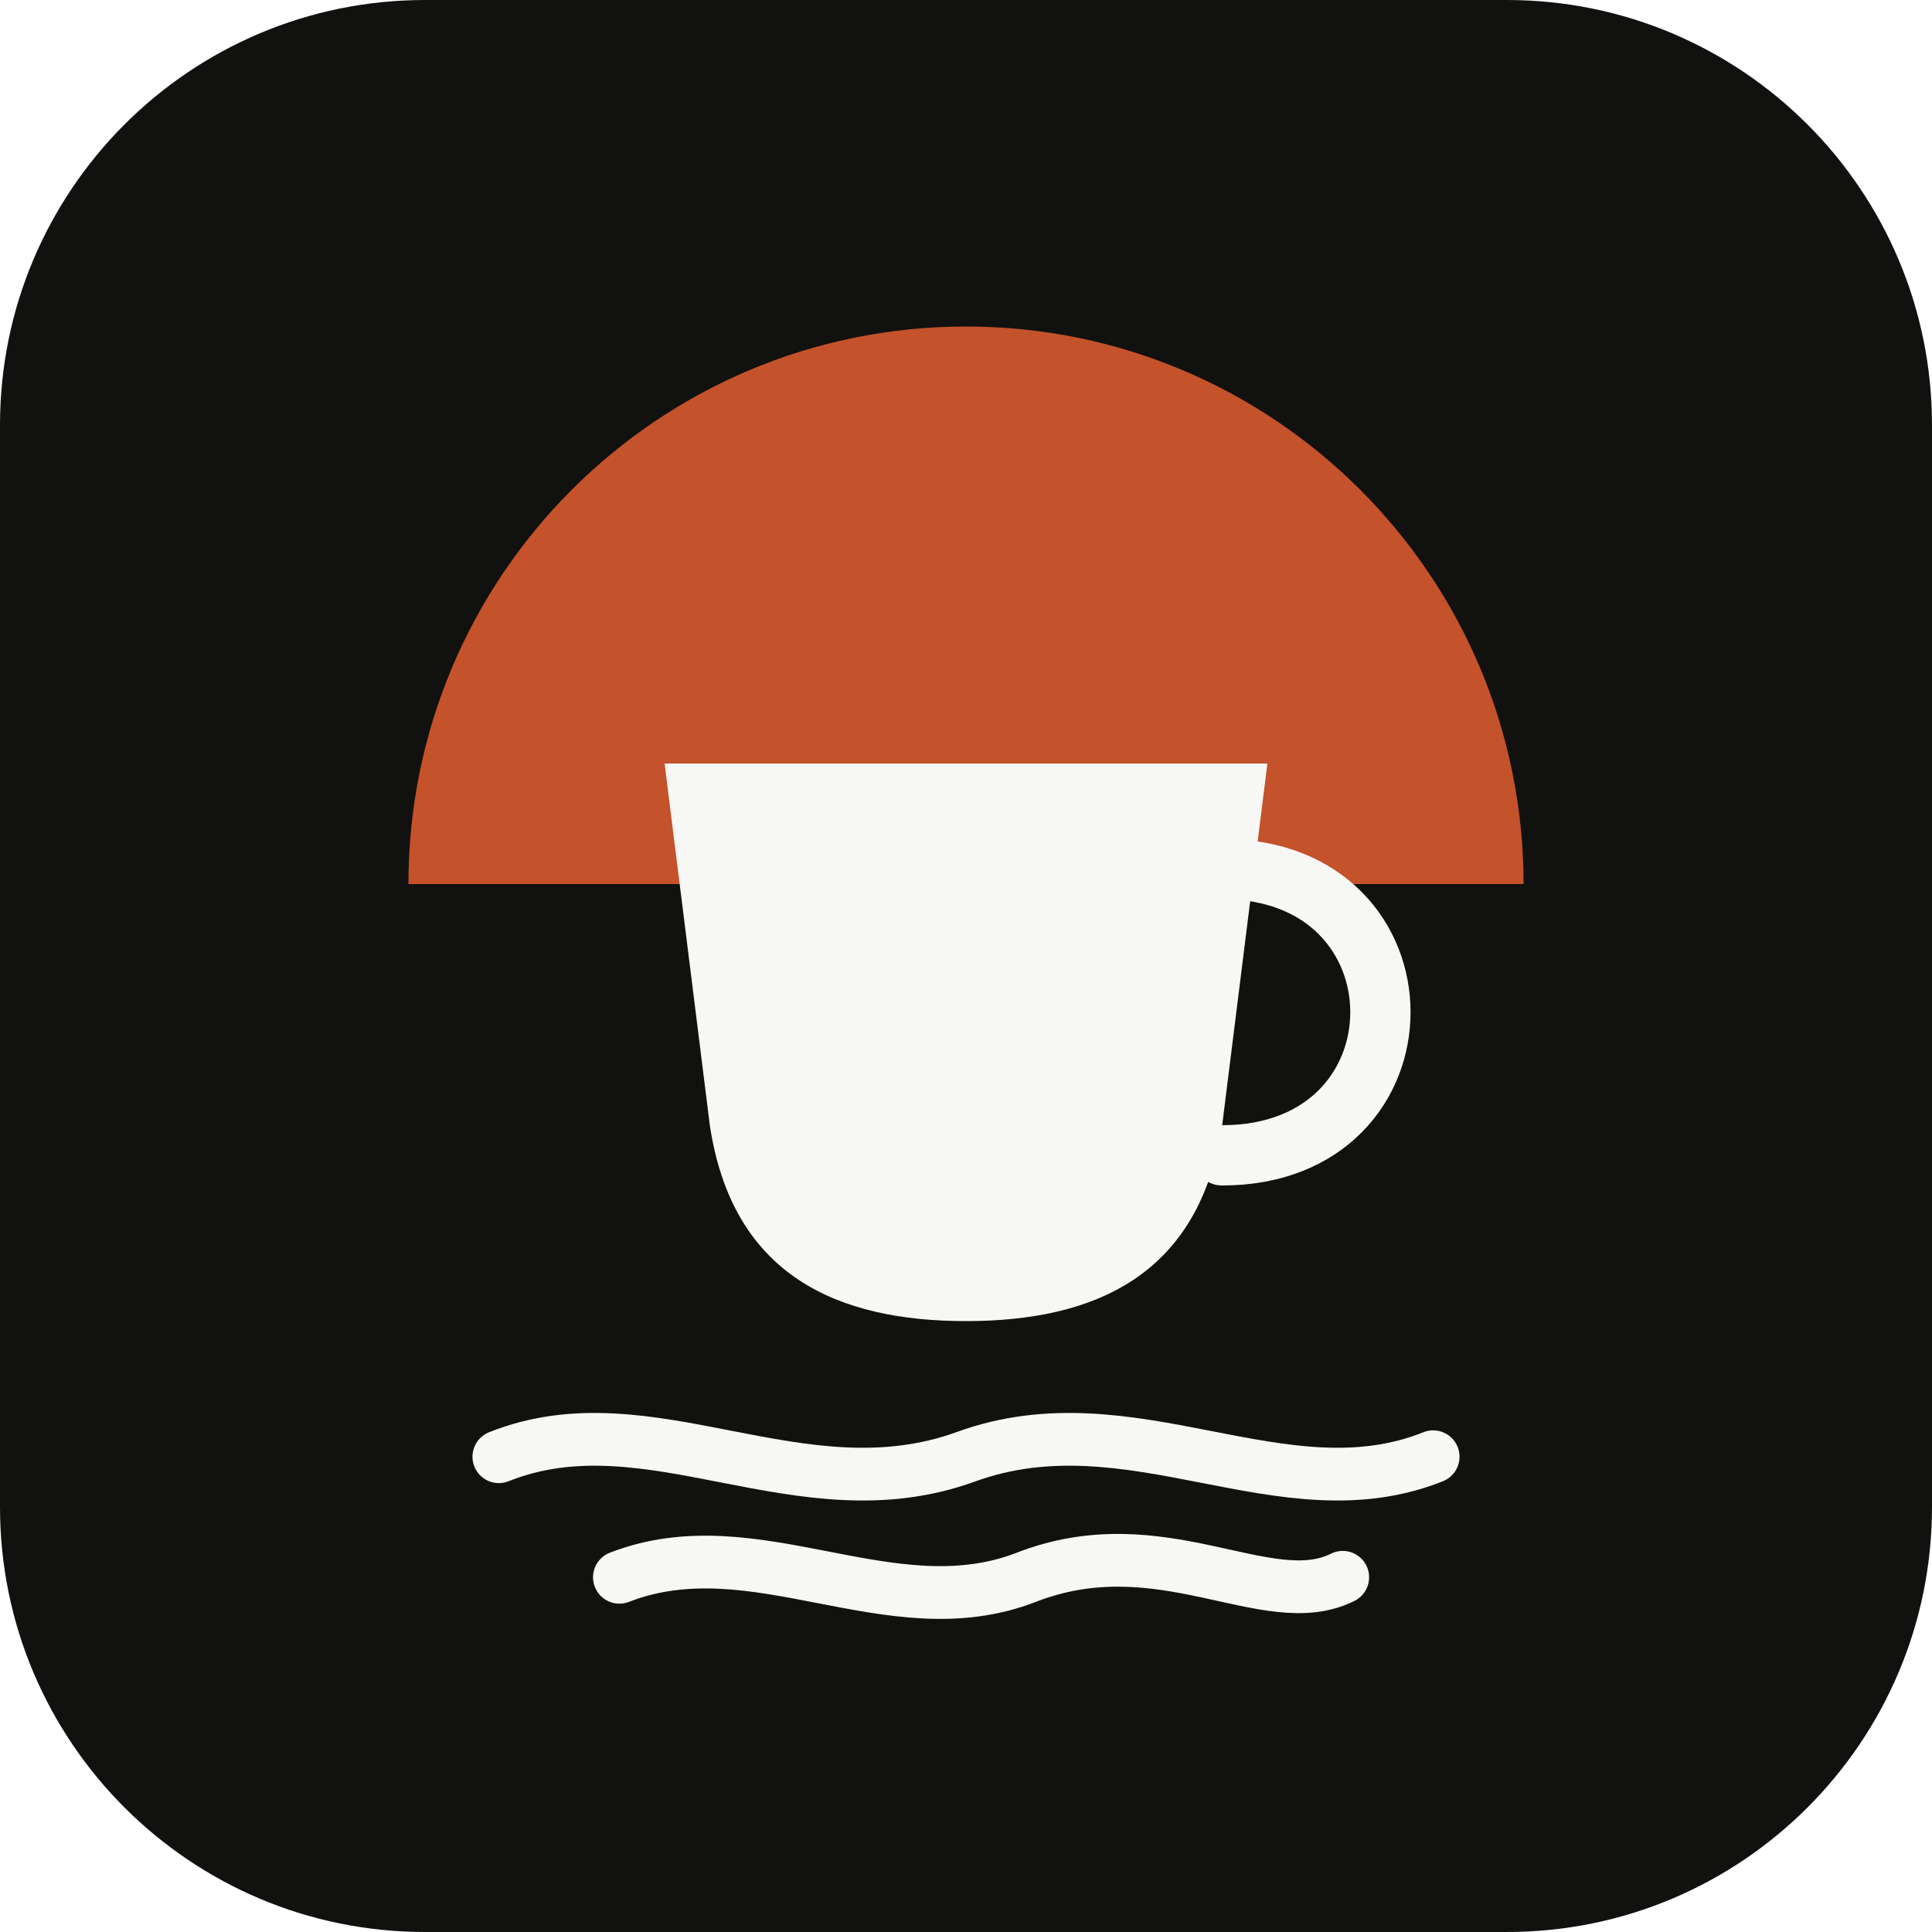
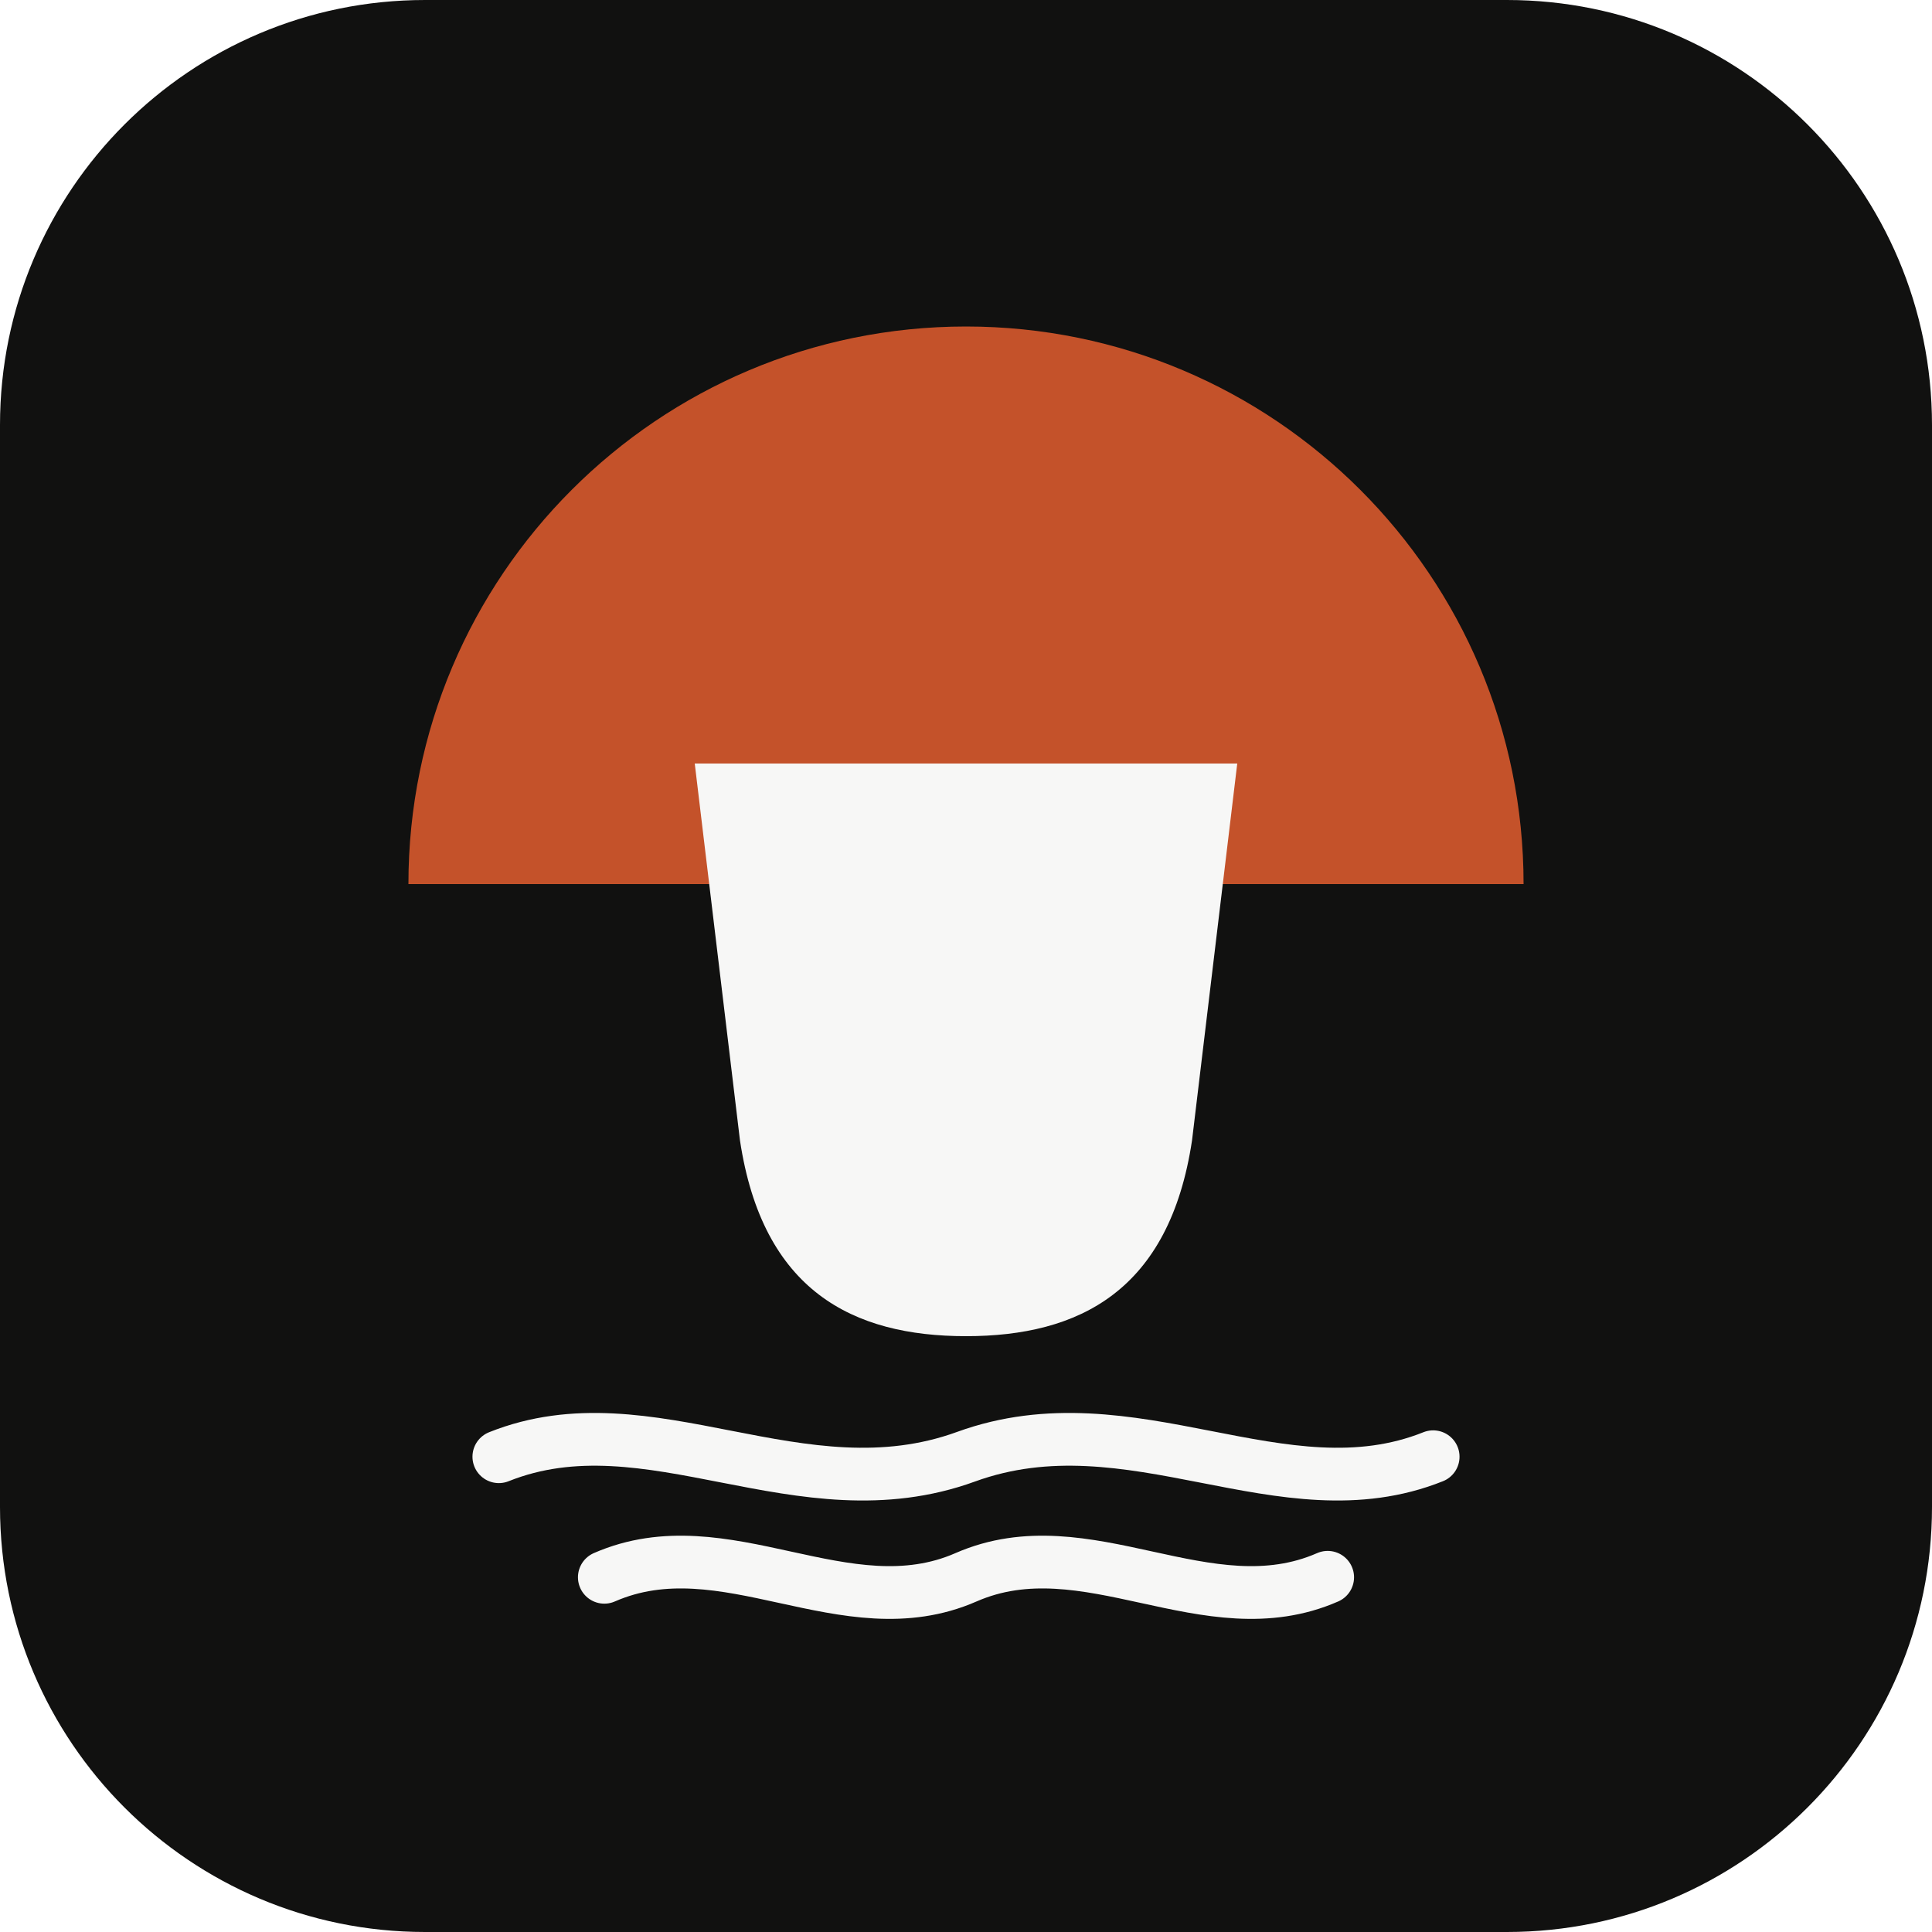
<svg xmlns="http://www.w3.org/2000/svg" viewBox="0 0 200 200" width="200" height="200">
  <rect width="200" height="200" rx="44" fill="#111110" />
  <g transform="translate(22 26) scale(0.78)">
    <path d="M 26 84 A 74 74 0 0 1 174 84 Z" fill="#c4522a" />
-     <path d="M 134 82 C 162 82 162 120 134 120" fill="none" stroke="#f7f7f6" stroke-width="8" stroke-linecap="round" />
-     <path d="M 60 68 L 140 68 L 134 116 C 131 136 117 142 100 142 C 83 142 69 136 66 116 Z" fill="#f7f7f6" />
+     <path d="M 64 68 L 136 68 L 130 118 C 127 138 115 144 100 144 C 85 144 73 138 70 118 Z" fill="#f7f7f6" />
    <path d="M 38 160 C 58 152 78 168 100 160 C 122 152 142 168 162 160" fill="none" stroke="#f7f7f6" stroke-width="7" stroke-linecap="round" stroke-linejoin="round" />
-     <path d="M 54 176 C 72 169 90 183 108 176 C 126 169 140 181 150 176" fill="none" stroke="#f7f7f6" stroke-width="7" stroke-linecap="round" stroke-linejoin="round" />
+     <path d="M 52 176 C 68 169 84 183 100 176 C 116 169 132 183 148 176" fill="none" stroke="#f7f7f6" stroke-width="7" stroke-linecap="round" stroke-linejoin="round" />
  </g>
</svg>
